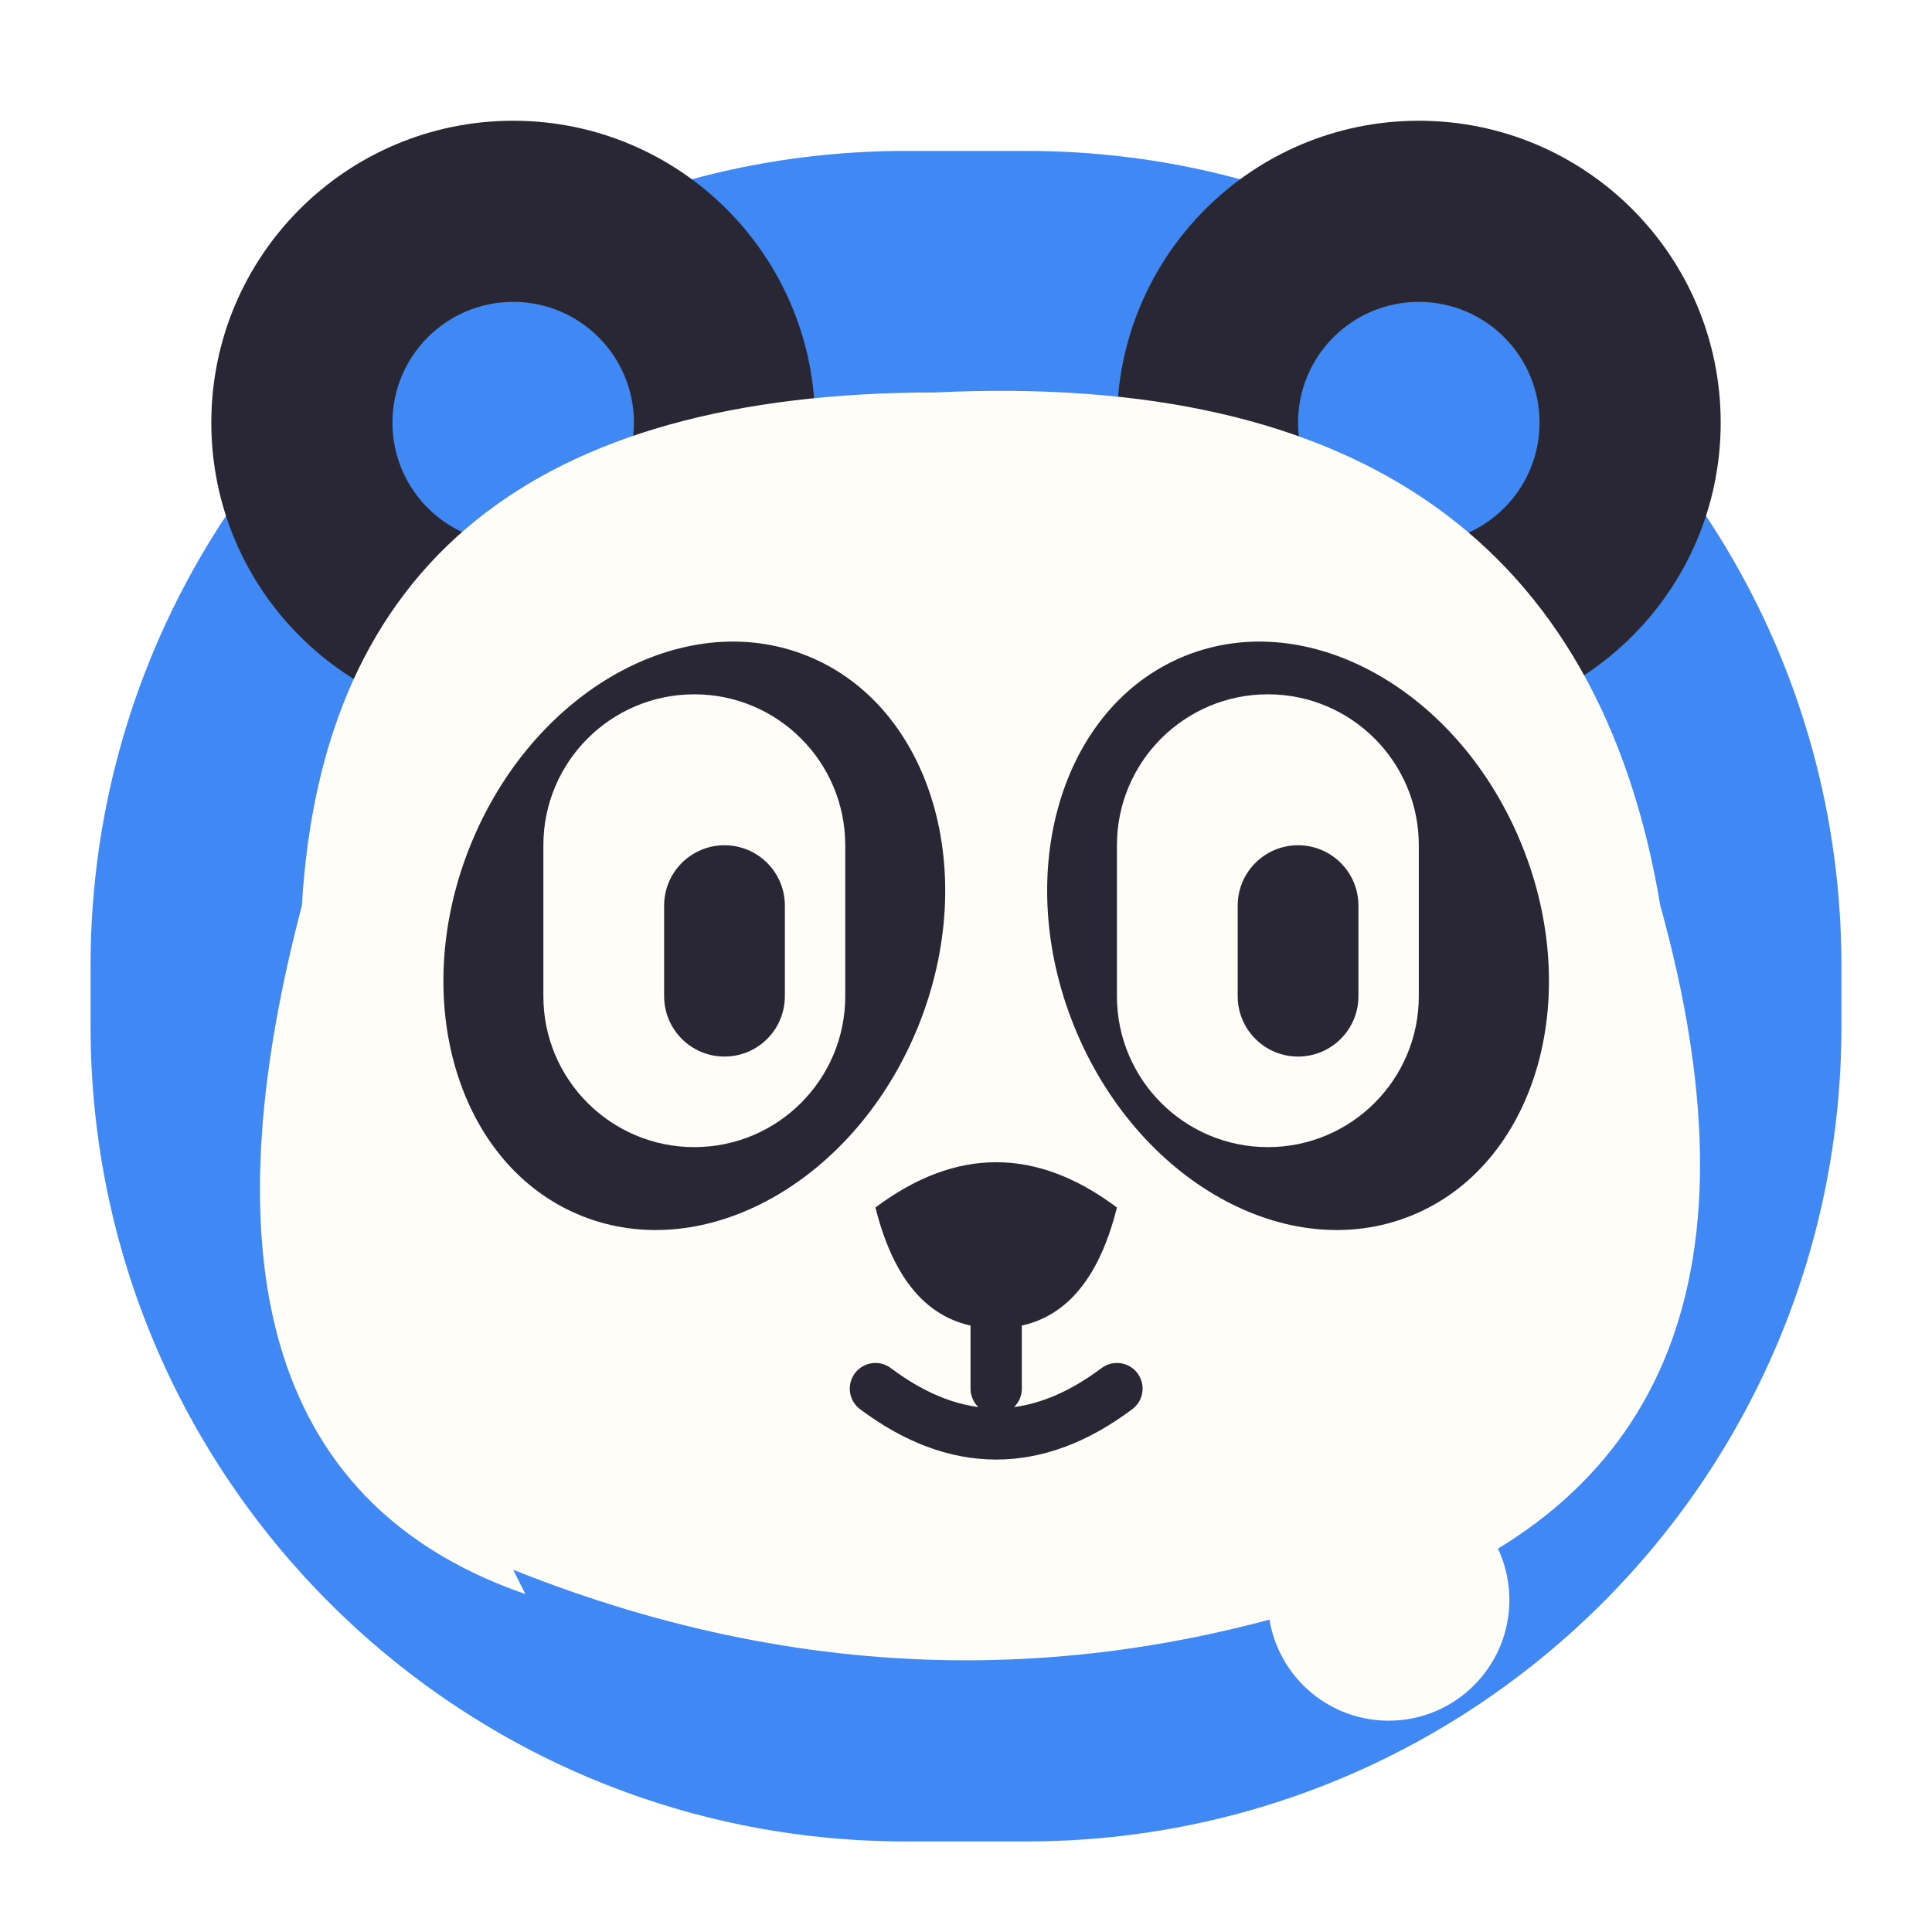
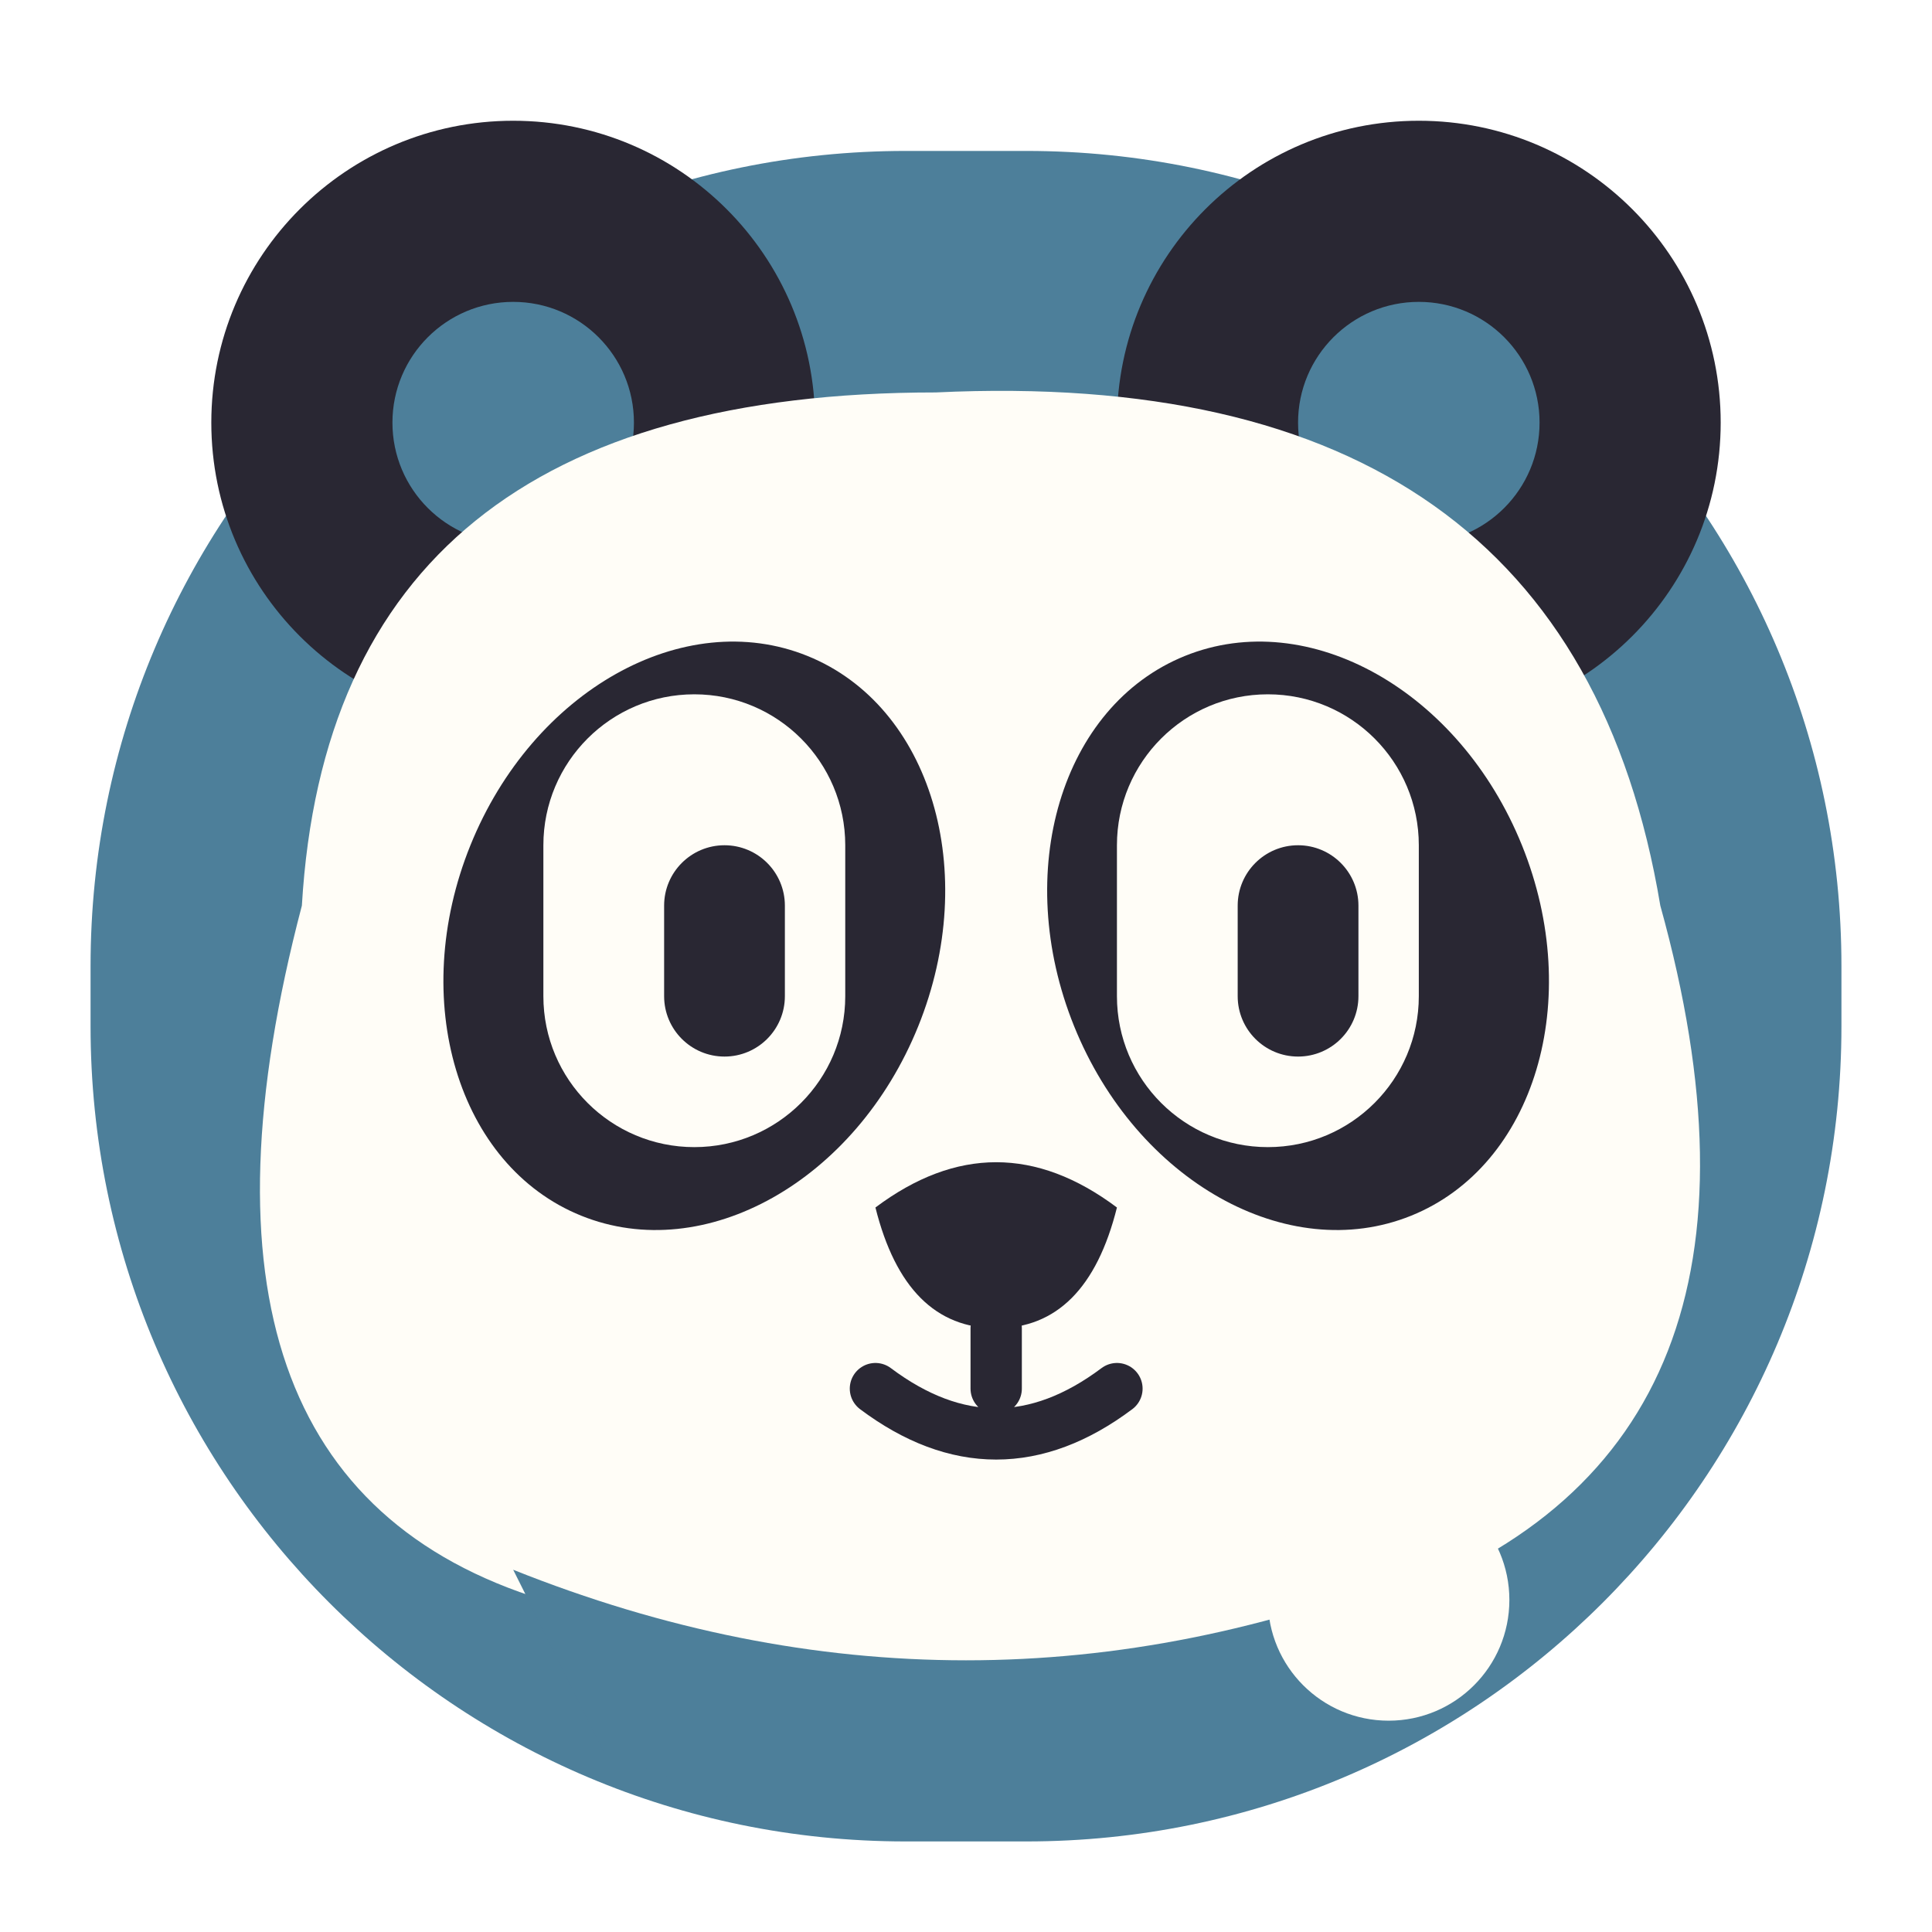
<svg xmlns="http://www.w3.org/2000/svg" viewBox="0 0 64 64" width="512" height="512" data-avatar-theme="pandas" data-avatar-shape="drop" aria-hidden="true" focusable="false">
-   <rect x="3" y="5" width="58" height="56" rx="27" fill="#4088f3" />
+   <rect x="3" y="5" width="58" height="56" rx="27" fill="#4D7F9A" />
  <circle cx="17" cy="14" r="10" fill="#292733" />
  <circle cx="47" cy="14" r="10" fill="#292733" />
-   <circle cx="17" cy="14" r="4" fill="#4088f3" />
-   <circle cx="47" cy="14" r="4" fill="#4088f3" />
+   <circle cx="17" cy="14" r="4" fill="#4D7F9A" />
+   <circle cx="47" cy="14" r="4" fill="#4D7F9A" />
  <path d="M10 30Q11 13 31 13Q52 12 55 30Q60 48 46 53Q32 59 18 53Q5 49 10 30Z" fill="#fffdf7" />
  <g class="avatar-eyes" transform="rotate(0 32 31)">
    <g fill="#292733">
      <ellipse cx="23" cy="31" rx="8" ry="10" transform="rotate(22 23 31)" />
      <ellipse cx="43" cy="31" rx="8" ry="10" transform="rotate(-22 43 31)" />
    </g>
    <rect x="18" y="23" width="10" height="15" rx="5" fill="#fffdf7" />
    <rect x="37" y="23" width="10" height="15" rx="5" fill="#fffdf7" />
    <g fill="#292733">
      <rect x="22" y="28" width="4" height="7" rx="2" />
      <rect x="41" y="28" width="4" height="7" rx="2" />
    </g>
  </g>
  <path d="M29 40Q33 37 37 40Q36 44 33 44Q30 44 29 40Z" fill="#292733" />
  <path d="M33 44V46M29 46Q33 49 37 46" fill="none" stroke="#292733" stroke-width="1.7" stroke-linecap="round" />
-   <path d="M17 52Q32 58 47 52L44 59Q31 63 20 58Z" fill="#4088f3" />
+   <path d="M17 52Q32 58 47 52L44 59Q31 63 20 58Z" fill="#4D7F9A" />
  <circle cx="46" cy="53" r="4" fill="#fffdf7" />
</svg>
